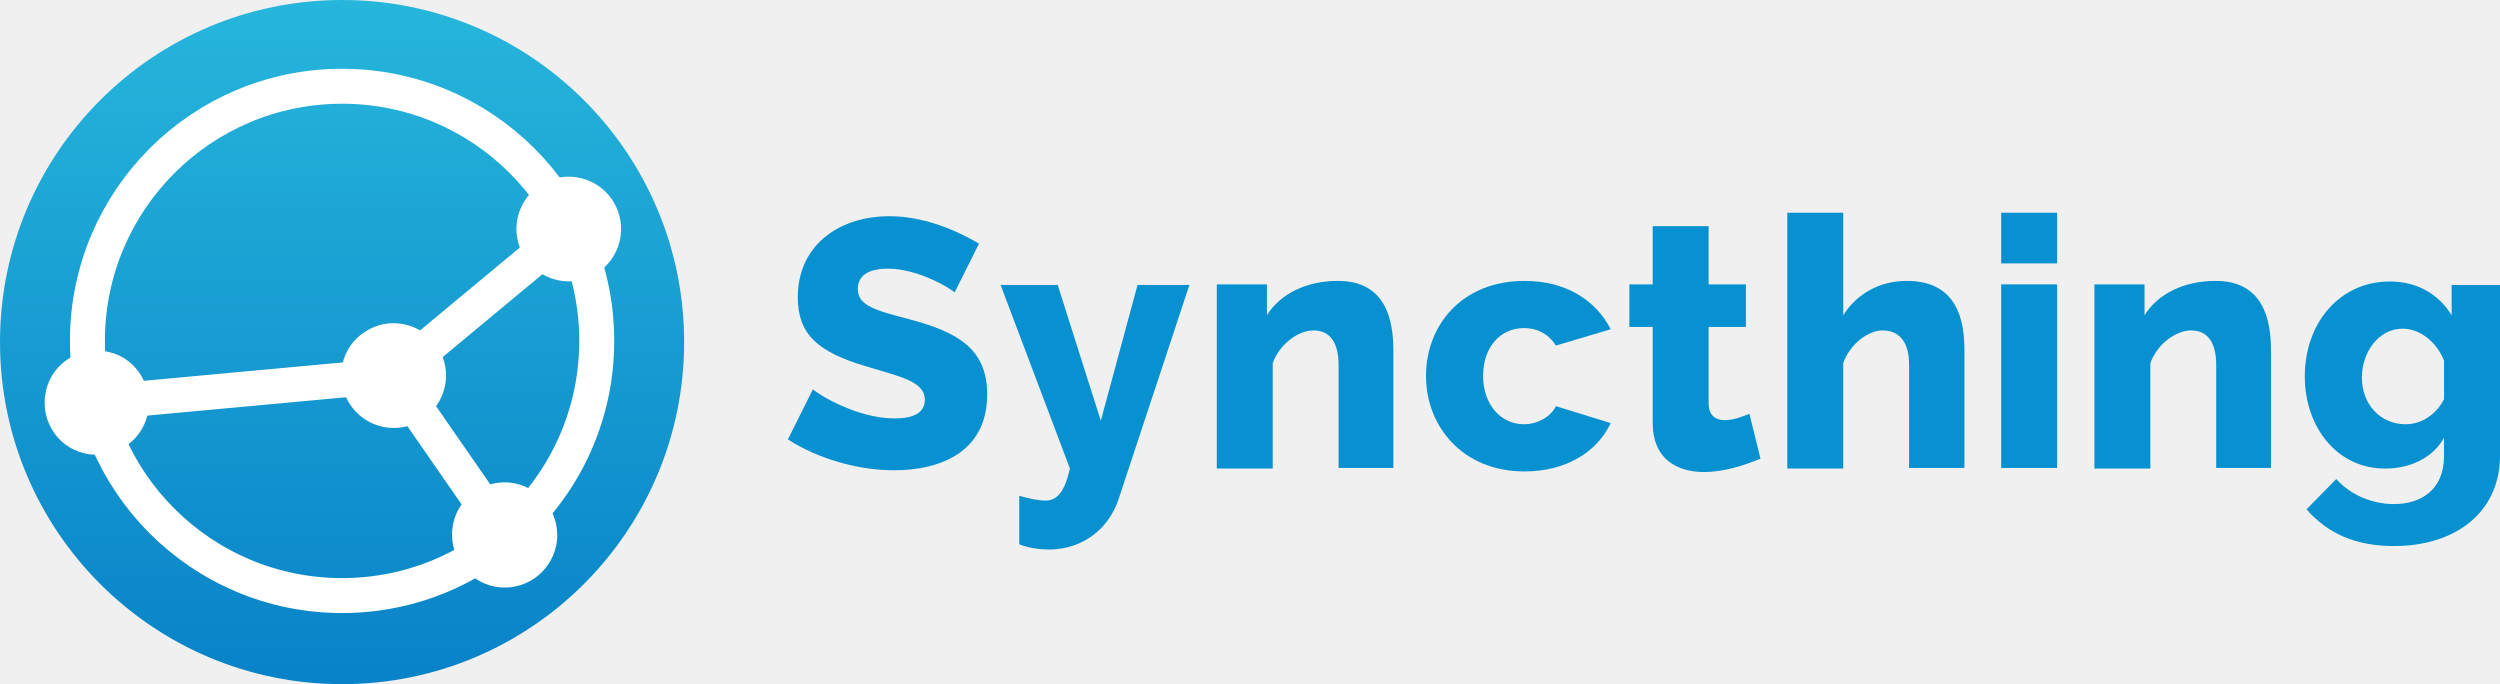
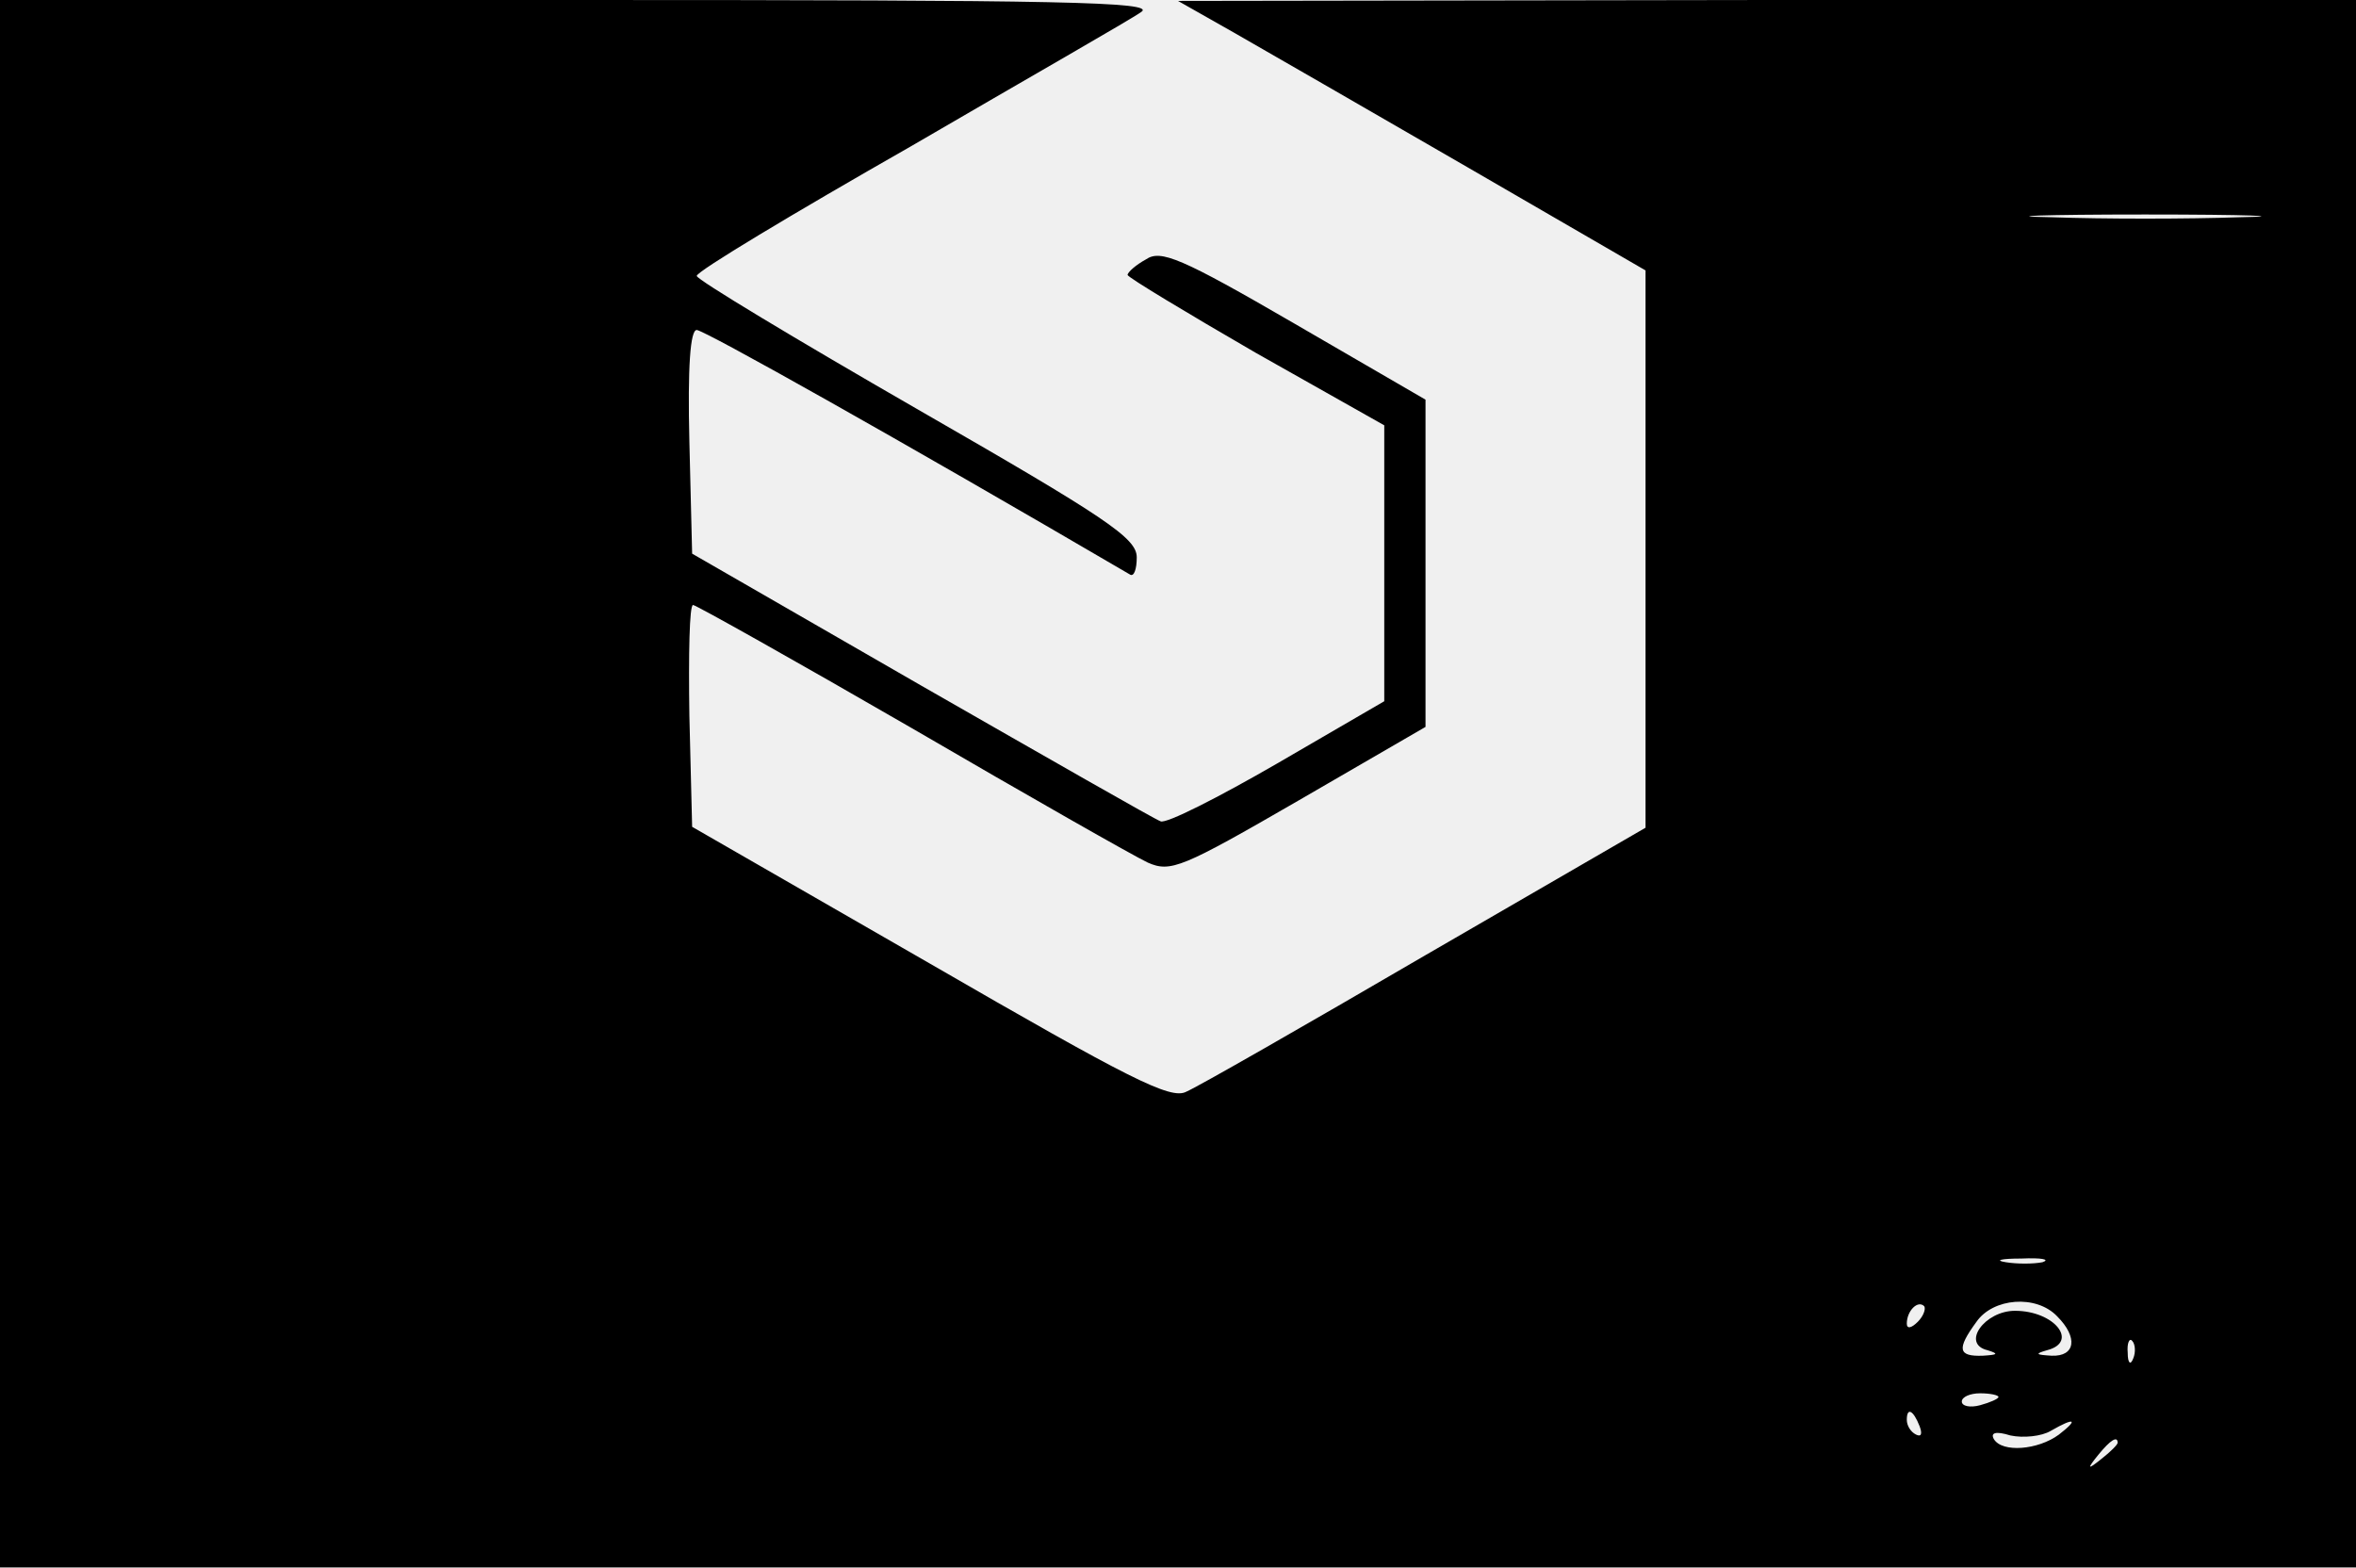
- <svg xmlns="http://www.w3.org/2000/svg" version="1.1" id="Layer_1" x="0px" y="0px" viewBox="0 0 429 117.3" enable-background="new 0 0 429 117.3" xml:space="preserve">
-   <g>
-     <linearGradient id="SVGID_1_" gradientUnits="userSpaceOnUse" x1="58.666" y1="117.332" x2="58.666" y2="-9.094947e-13">
-       <stop offset="0" style="stop-color:#0882C8" />
-       <stop offset="1" style="stop-color:#26B6DB" />
-     </linearGradient>
-     <circle fill="url(#SVGID_1_)" cx="58.7" cy="58.7" r="58.7" />
-     <g>
-       <circle fill="none" stroke="#FFFFFF" stroke-width="6" stroke-miterlimit="10" cx="58.7" cy="58.5" r="43.7" />
-       <g>
-         <path fill="#FFFFFF" d="M94.7,47.8c4.7,1.6,9.8-0.9,11.4-5.6c1.6-4.7-0.9-9.8-5.6-11.4c-4.7-1.6-9.8,0.9-11.4,5.6     C87.5,41.1,90,46.2,94.7,47.8z" />
-         <line fill="none" stroke="#FFFFFF" stroke-width="6" stroke-miterlimit="10" x1="97.6" y1="39.4" x2="67.5" y2="64.4" />
-       </g>
-       <g>
-         <path fill="#FFFFFF" d="M77.6,91c-0.4,4.9,3.2,9.3,8.2,9.8c5,0.4,9.3-3.2,9.8-8.2c0.4-4.9-3.2-9.3-8.2-9.8     C82.4,82.4,78,86,77.6,91z" />
-         <line fill="none" stroke="#FFFFFF" stroke-width="6" stroke-miterlimit="10" x1="86.5" y1="91.8" x2="67.5" y2="64.4" />
-       </g>
-       <path fill="#FFFFFF" d="M60,69.3c2.7,4.2,8.3,5.4,12.4,2.7c4.2-2.7,5.4-8.3,2.7-12.4c-2.7-4.2-8.3-5.4-12.4-2.7    C58.5,59.5,57.3,65.1,60,69.3z" />
-       <g>
-         <path fill="#FFFFFF" d="M21.2,61.4c-4.3-2.5-9.8-1.1-12.3,3.1c-2.5,4.3-1.1,9.8,3.1,12.3c4.3,2.5,9.8,1.1,12.3-3.1     C26.8,69.5,25.4,64,21.2,61.4z" />
-         <line fill="none" stroke="#FFFFFF" stroke-width="6" stroke-miterlimit="10" x1="16.6" y1="69.1" x2="67.5" y2="64.4" />
-       </g>
-     </g>
-   </g>
-   <g>
-     <path fill="#0891D1" d="M163.8,50.2c-0.6-0.7-6.3-4.1-11.4-4.1c-3.4,0-5.2,1.2-5.2,3.5c0,2.9,3.2,3.7,8.9,5.2   c8.2,2.2,13.3,5,13.3,12.9c0,9.7-7.8,13-16,13c-6.2,0-13.1-2-18.2-5.3l4.3-8.6c0.8,0.8,7.5,5,14,5c3.5,0,5.2-1.1,5.2-3.2   c0-3.2-4.4-4-10.3-5.8c-7.9-2.4-11.5-5.3-11.5-11.8c0-9,7.2-13.9,15.7-13.9c6.1,0,11.6,2.5,15.4,4.7L163.8,50.2z" />
-     <path fill="#0891D1" d="M175,85.1c1.7,0.5,3.3,0.8,4.4,0.8c2,0,3.3-1.5,4.2-5.5l-11.9-31.5h9.8l7.4,23.3l6.3-23.3h8.9l-12.1,36.6   c-1.7,5.3-6.2,8.7-11.8,8.8c-1.7,0-3.5-0.2-5.3-0.9V85.1z" />
-     <path fill="#0891D1" d="M239.3,80.3h-9.6V62.6c0-4.1-1.7-5.9-4.3-5.9c-2.6,0-5.8,2.3-7,5.6v18.1h-9.6V48.8h8.6v5.3   c2.3-3.7,6.8-5.9,12.2-5.9c8.2,0,9.5,6.7,9.5,11.9V80.3z" />
-     <path fill="#0891D1" d="M261.6,48.2c7.2,0,12.3,3.4,14.8,8.3l-9.4,2.8c-1.2-1.9-3.1-3-5.5-3c-4,0-7,3.2-7,8.2c0,5,3.1,8.3,7,8.3   c2.4,0,4.6-1.3,5.5-3.1l9.4,2.9c-2.3,4.9-7.6,8.3-14.8,8.3c-10.6,0-16.9-7.7-16.9-16.4S250.9,48.2,261.6,48.2z" />
-     <path fill="#0891D1" d="M302.1,78.7c-2.6,1.1-6.2,2.3-9.7,2.3c-4.7,0-8.8-2.3-8.8-8.4V56.1h-4v-7.3h4v-10h9.6v10h6.4v7.3h-6.4v13.1   c0,2.1,1.2,2.9,2.8,2.9c1.4,0,3-0.6,4.2-1.1L302.1,78.7z" />
-     <path fill="#0891D1" d="M337.2,80.3h-9.6V62.6c0-4.1-1.8-5.9-4.6-5.9c-2.3,0-5.5,2.2-6.7,5.6v18.1h-9.6V36.5h9.6v17.6   c2.3-3.7,6.3-5.9,10.9-5.9c8.5,0,9.9,6.5,9.9,11.9V80.3z" />
-     <path fill="#0891D1" d="M343.4,45.2v-8.7h9.6v8.7H343.4z M343.4,80.3V48.8h9.6v31.5H343.4z" />
-     <path fill="#0891D1" d="M389.9,80.3h-9.6V62.6c0-4.1-1.7-5.9-4.3-5.9c-2.6,0-5.8,2.3-7,5.6v18.1h-9.6V48.8h8.6v5.3   c2.3-3.7,6.8-5.9,12.2-5.9c8.2,0,9.5,6.7,9.5,11.9V80.3z" />
-     <path fill="#0891D1" d="M395.5,64.6c0-9.2,6-16.3,14.6-16.3c4.7,0,8.4,2.2,10.6,5.8v-5.2h8.3v29.3c0,9.6-7.5,15.5-18.2,15.5   c-6.8,0-11.5-2.3-15-6.3l5.1-5.2c2.3,2.6,6,4.3,9.9,4.3c4.6,0,8.6-2.4,8.6-8.3v-3.1c-1.9,3.5-5.9,5.3-10,5.3   C401.1,80.5,395.5,73.3,395.5,64.6z M419.4,68.5v-6.6c-1.3-3.3-4.2-5.5-7.1-5.5c-4.1,0-7,4-7,8.4c0,4.6,3.2,8,7.5,8   C415.7,72.8,418.1,71,419.4,68.5z" />
+ <svg xmlns="http://www.w3.org/2000/svg" version="1.0" width="257pt" height="171pt" viewBox="0 0 257 171" preserveAspectRatio="xMidYMid meet">
+   <g transform="translate(0,171) scale(0.1,-0.1)" fill="#000000" stroke="none">
+     <path d="M0 855 l0 -855 1285 0 1285 0 0 855 0 855 -642 0 -643 -1 60 -34 c33 -19 148 -85 255 -147 l195 -113 0 -304 0 -304 -240 -139 c-132 -77 -249 -144 -261 -149 -17 -9 -62 14 -280 140 l-259 149 -3 121 c-1 67 0 121 4 121 3 0 110 -60 238 -134 127 -74 243 -140 258 -147 25 -11 37 -6 165 68 l138 80 0 178 0 179 -143 83 c-124 72 -146 81 -162 70 -11 -6 -20 -14 -20 -17 1 -3 64 -41 140 -85 l140 -79 0 -151 0 -150 -117 -68 c-64 -37 -121 -66 -127 -63 -6 2 -123 69 -261 148 l-250 144 -3 122 c-2 82 1 122 8 122 8 0 220 -119 473 -267 4 -2 7 6 7 19 0 21 -33 43 -240 162 -132 76 -240 141 -240 145 0 5 105 68 233 141 127 74 241 139 252 147 16 11 -85 13 -613 13 l-632 0 0 -855z m2443 618 c-57 -2 -149 -2 -205 0 -57 1 -11 3 102 3 113 0 159 -2 103 -3z m-215 -1140 c-10 -2 -28 -2 -40 0 -13 2 -5 4 17 4 22 1 32 -1 23 -4z m-136 -65 c-7 -7 -12 -8 -12 -2 0 14 12 26 19 19 2 -3 -1 -11 -7 -17z m152 6 c23 -23 20 -44 -6 -43 -17 1 -19 2 -5 6 35 9 8 43 -35 43 -33 0 -59 -36 -30 -43 13 -4 11 -5 -5 -6 -27 -1 -29 7 -7 37 18 26 65 30 88 6z m83 -46 c-3 -8 -6 -5 -6 6 -1 11 2 17 5 13 3 -3 4 -12 1 -19z m-147 -42 c0 -2 -9 -6 -20 -9 -11 -3 -20 -1 -20 4 0 5 9 9 20 9 11 0 20 -2 20 -4z m-86 -32 c3 -8 2 -12 -4 -9 -6 3 -10 10 -10 16 0 14 7 11 14 -7z m152 -9 c-23 -17 -62 -20 -71 -5 -4 7 2 9 18 4 14 -3 34 -1 44 5 26 15 31 13 9 -4z m64 -9 c0 -2 -8 -10 -17 -17 -16 -13 -17 -12 -4 4 13 16 21 21 21 13z" />
  </g>
</svg>
